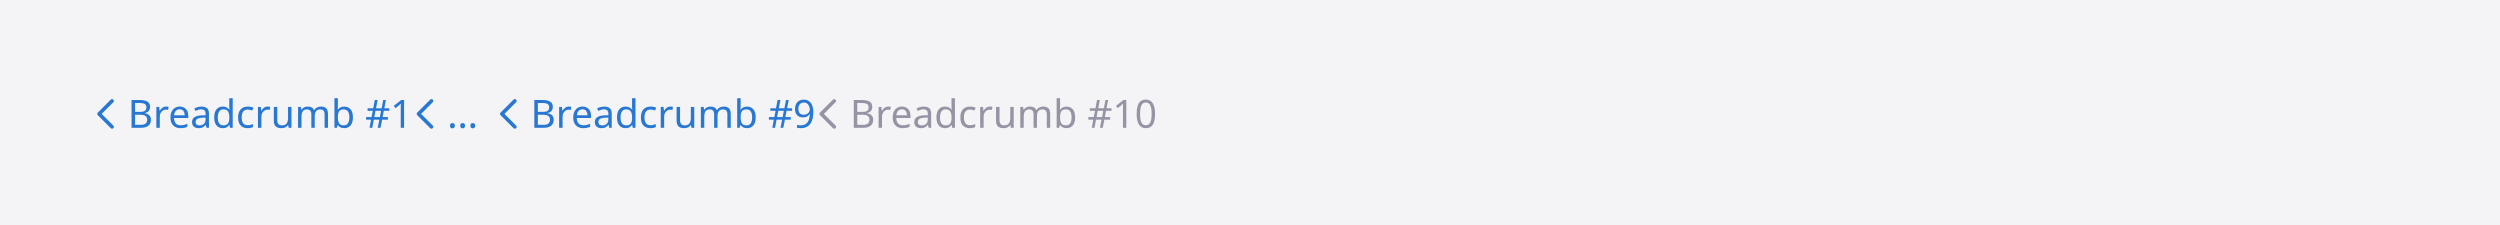
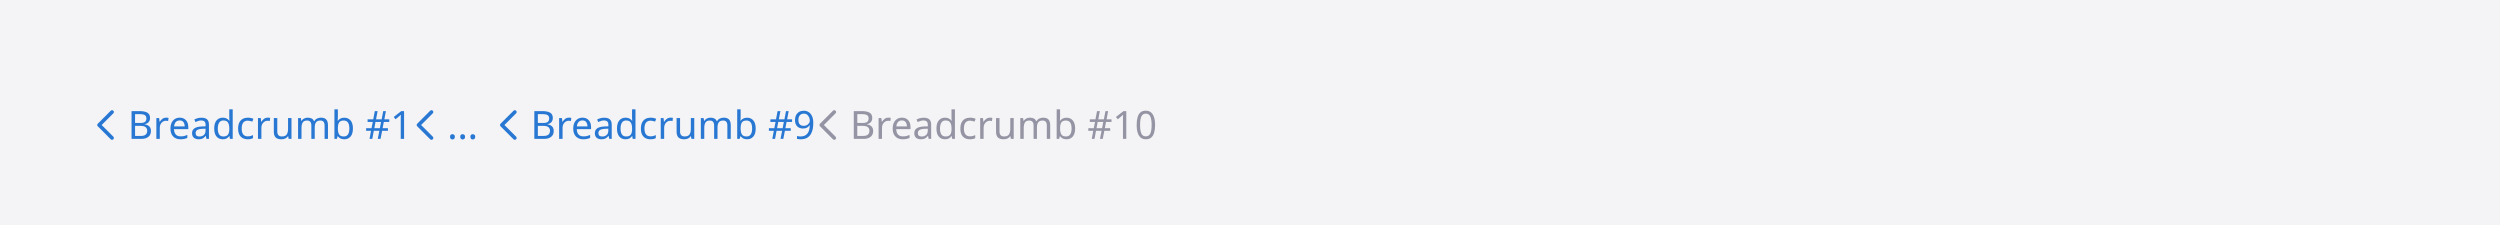
<svg xmlns="http://www.w3.org/2000/svg" width="900" height="81" viewBox="0 0 900 81">
  <defs>
-     <clipPath id="clip-Breadcrumb_ellipsis">
+     <clipPath id="clip-Breadcrumb-ellipsis">
      <rect width="900" height="81" />
    </clipPath>
  </defs>
-   <g id="Breadcrumb_ellipsis" data-name="Breadcrumb ellipsis" clip-path="url(#clip-Breadcrumb_ellipsis)">
+   <g id="Breadcrumb-ellipsis" clip-path="url(#clip-Breadcrumb-ellipsis)">
    <rect width="900" height="81" fill="#f4f4f6" />
-     <g id="Breadcrumb_ellipses" data-name="Breadcrumb ellipses" transform="translate(30 31)">
+     <g id="Breadcrumb_ellipses" data-name="Breadcrumb ellipses" transform="translate(30 35)">
      <g id="Symbol_152_2" data-name="Symbol 152 – 2" transform="translate(-58 -110)">
        <text id="Breadcrumb_1" data-name="Breadcrumb #1" transform="translate(74 125)" fill="#2777d3" font-size="14" font-family="SegoeUI, Segoe UI">
          <tspan x="0" y="0">Breadcrumb #1</tspan>
        </text>
        <g id="Group_8413" data-name="Group 8413" transform="translate(10 4)">
          <rect id="Rectangle_3875" data-name="Rectangle 3875" width="16" height="16" transform="translate(64 108) rotate(90)" fill="none" />
          <path id="Path_5567" data-name="Path 5567" d="M382.3,13.533l-4.2-4.2,4.2-4.2a.644.644,0,0,0,0-.933h0a.644.644,0,0,0-.933,0l-4.2,4.2-.467.467a.644.644,0,0,0,0,.933l.467.467,4.2,4.2a.644.644,0,0,0,.933,0h0A.643.643,0,0,0,382.3,13.533Z" transform="translate(-323.5 106.667)" fill="#2777d3" />
        </g>
      </g>
      <g id="_1" data-name=" 1" transform="translate(87 -110)">
        <text id="Breadcrumb_9" data-name="Breadcrumb #9" transform="translate(74 125)" fill="#2777d3" font-size="14" font-family="SegoeUI, Segoe UI">
          <tspan x="0" y="0">Breadcrumb #9</tspan>
        </text>
        <g id="Group_8413-2" data-name="Group 8413" transform="translate(10 4)">
          <rect id="Rectangle_3875-2" data-name="Rectangle 3875" width="16" height="16" transform="translate(64 108) rotate(90)" fill="none" />
          <path id="Path_5567-2" data-name="Path 5567" d="M382.3,13.533l-4.2-4.2,4.2-4.2a.644.644,0,0,0,0-.933h0a.644.644,0,0,0-.933,0l-4.2,4.2-.467.467a.644.644,0,0,0,0,.933l.467.467,4.2,4.2a.644.644,0,0,0,.933,0h0A.643.643,0,0,0,382.3,13.533Z" transform="translate(-323.5 106.667)" fill="#2777d3" />
        </g>
      </g>
      <g id="Symbol_150" data-name="Symbol 150" transform="translate(57 -110)">
        <text id="_" data-name="…" transform="translate(74 125)" fill="#2777d3" font-size="14" font-family="SegoeUI, Segoe UI">
          <tspan x="0" y="0">…</tspan>
        </text>
        <g id="Group_8413-3" data-name="Group 8413" transform="translate(10 4)">
          <rect id="Rectangle_3875-3" data-name="Rectangle 3875" width="16" height="16" transform="translate(64 108) rotate(90)" fill="none" />
          <path id="Path_5567-3" data-name="Path 5567" d="M382.3,13.533l-4.2-4.2,4.2-4.2a.644.644,0,0,0,0-.933h0a.644.644,0,0,0-.933,0l-4.2,4.2-.467.467a.644.644,0,0,0,0,.933l.467.467,4.2,4.2a.644.644,0,0,0,.933,0h0A.643.643,0,0,0,382.3,13.533Z" transform="translate(-323.5 106.667)" fill="#2777d3" />
        </g>
      </g>
      <g id="Symbol_151" data-name="Symbol 151" transform="translate(202 -110)">
        <g id="Group_8413-4" data-name="Group 8413" transform="translate(10 4)">
          <rect id="Rectangle_3875-4" data-name="Rectangle 3875" width="16" height="16" transform="translate(64 108) rotate(90)" fill="none" />
          <path id="Path_5567-4" data-name="Path 5567" d="M382.3,13.533l-4.2-4.2,4.2-4.2a.644.644,0,0,0,0-.933h0a.644.644,0,0,0-.933,0l-4.2,4.2-.467.467a.644.644,0,0,0,0,.933l.467.467,4.2,4.2a.644.644,0,0,0,.933,0h0A.643.643,0,0,0,382.3,13.533Z" transform="translate(-323.5 106.667)" fill="#9494a4" />
        </g>
        <text id="Breadcrumb_10" data-name="Breadcrumb #10" transform="translate(74 125)" fill="#9494a4" font-size="14" font-family="SegoeUI, Segoe UI">
          <tspan x="0" y="0">Breadcrumb #10</tspan>
        </text>
      </g>
    </g>
  </g>
</svg>
